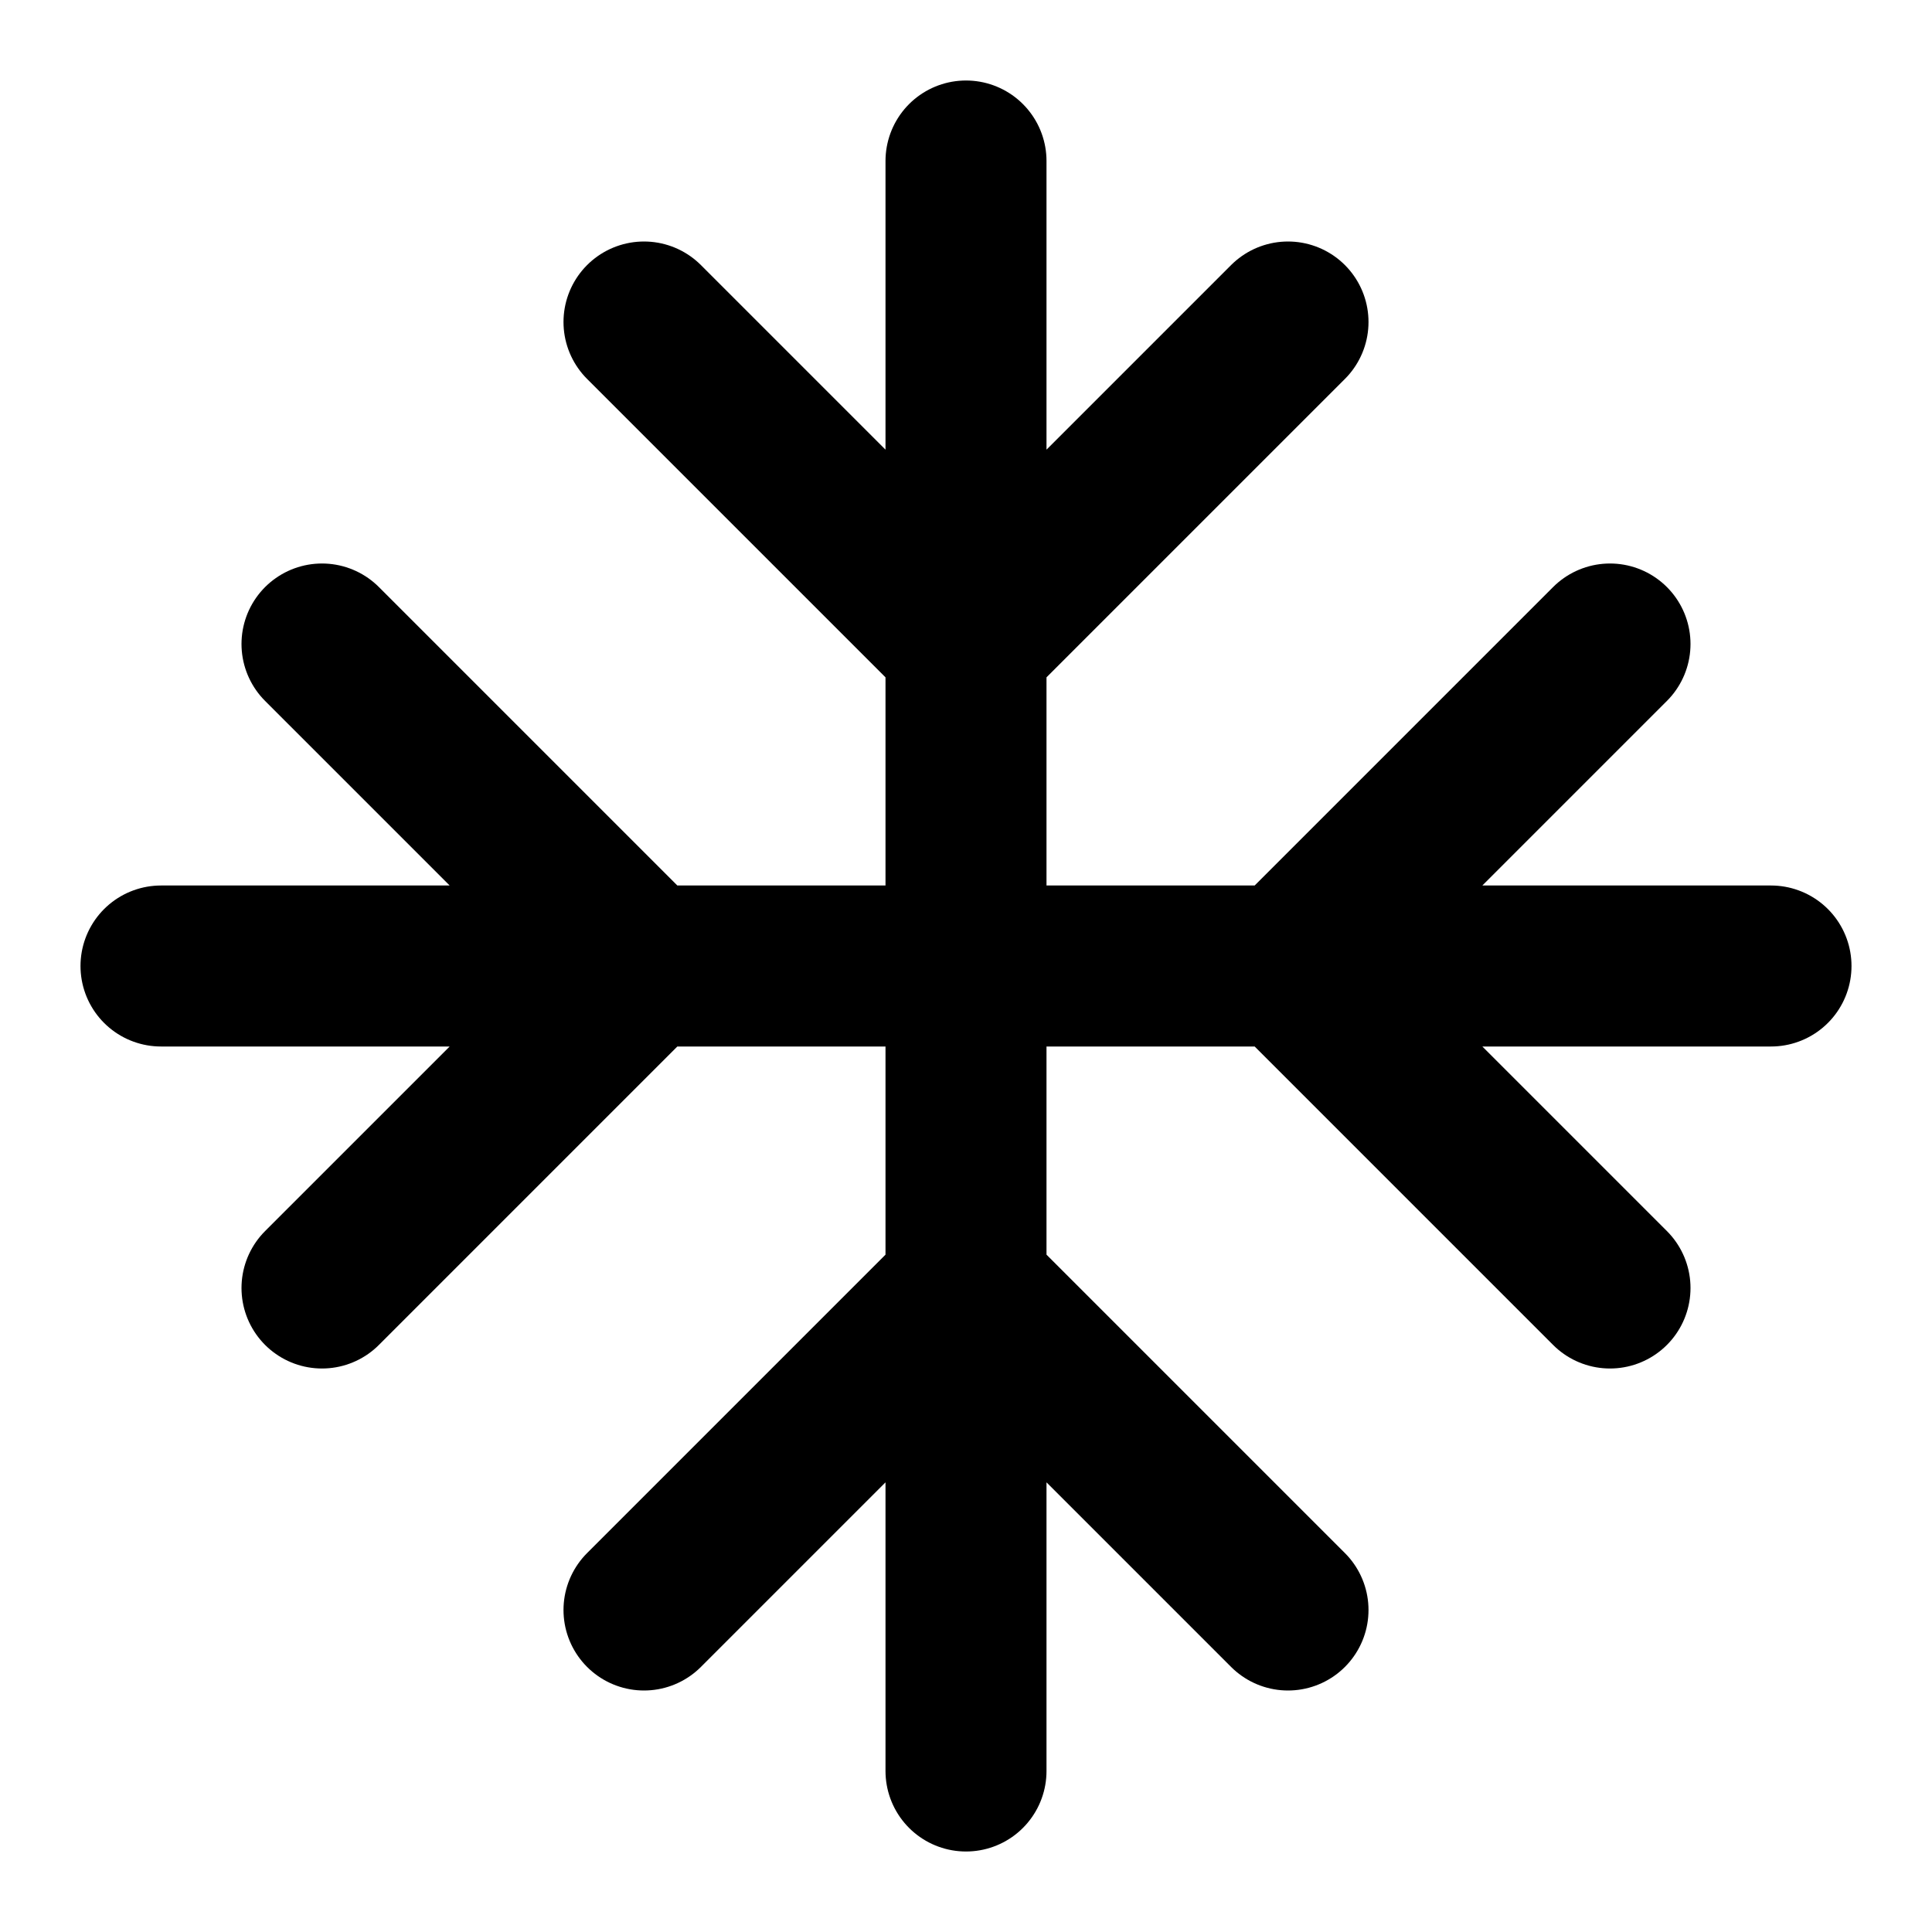
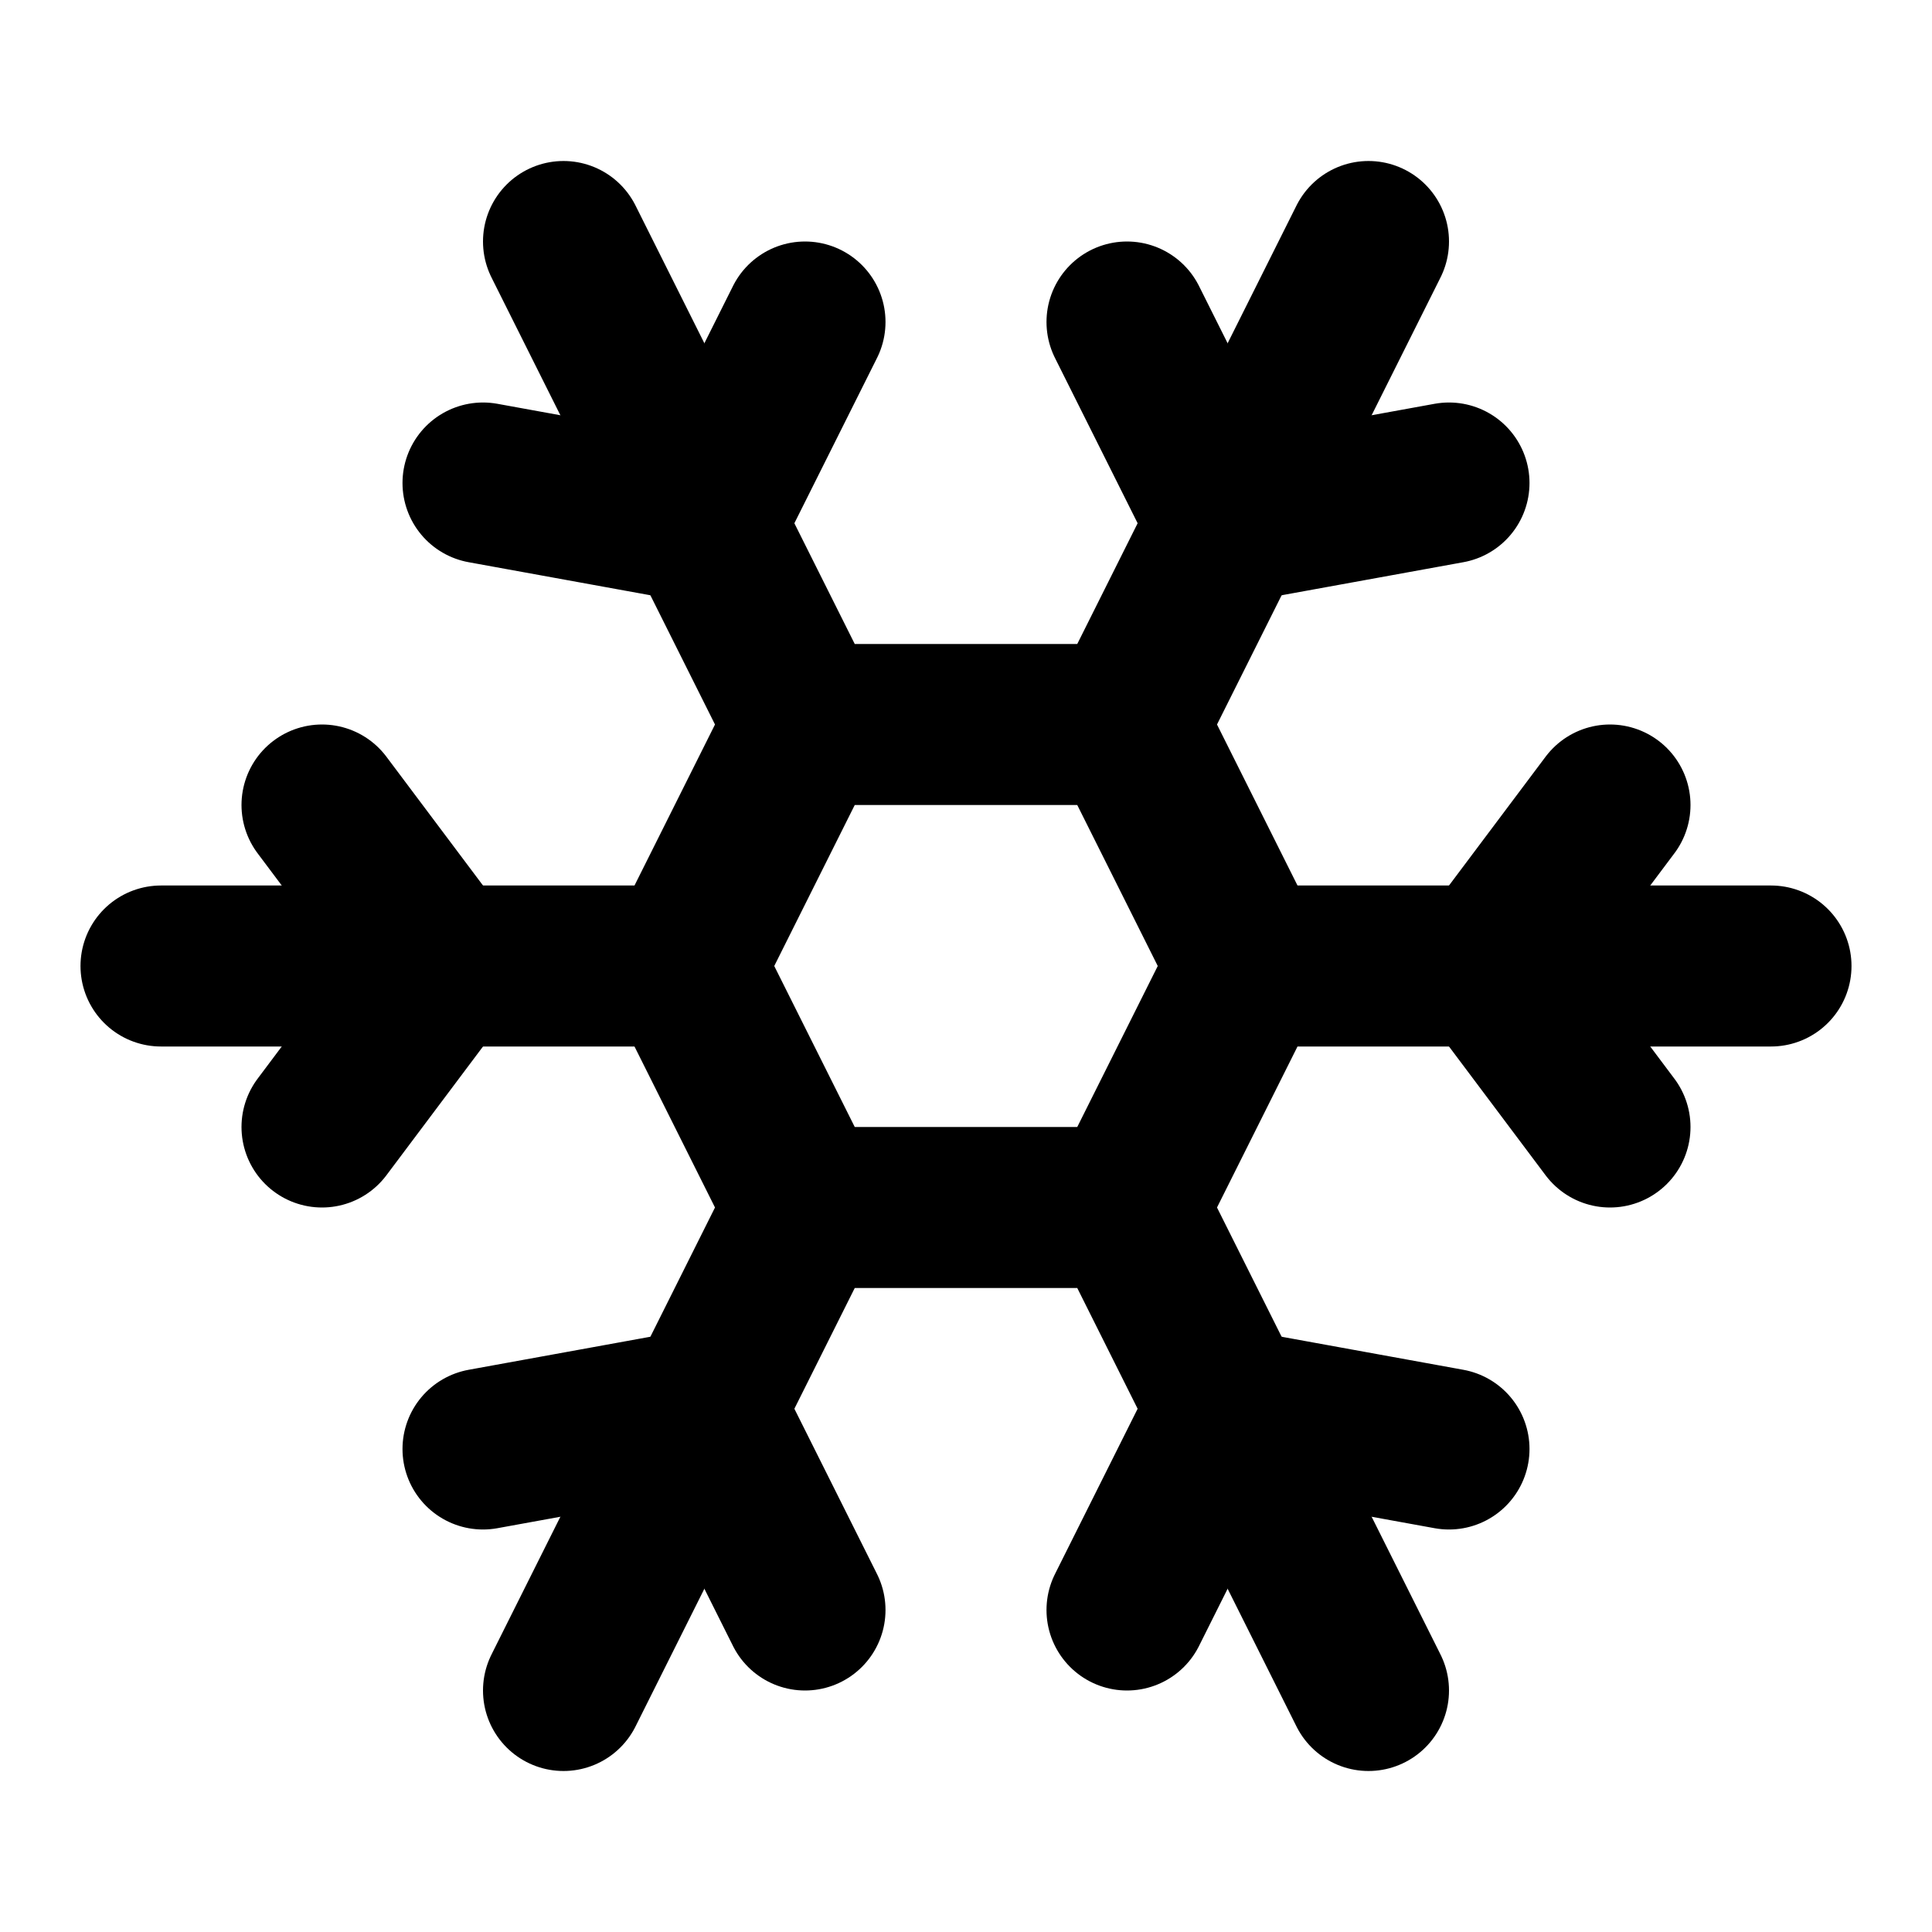
<svg xmlns="http://www.w3.org/2000/svg" width="24" height="24" fill="none" stroke="currentColor" stroke-linecap="round" stroke-linejoin="round" stroke-width="2" viewBox="0 0 24 24">
-   <path d="M2 12h20M12 2v20M20 16l-4-4 4-4M4 8l4 4-4 4M16 4l-4 4-4-4M8 20l4-4 4 4" />
+   <path d="m10 20-1.25-2.5L6 18M10 4 8.75 6.5 6 6M14 20l1.25-2.5L18 18M14 4l1.25 2.5L18 6" />
+   <path d="m17 21-3-6h-4M17 3l-3 6 1.5 3M2 12h6.5L10 9M20 10l-1.5 2 1.5 2" />
+   <path d="M22 12h-6.5L14 15M4 10l1.5 2L4 14M7 21l3-6-1.5-3M7 3l3 6h4" />
</svg>
